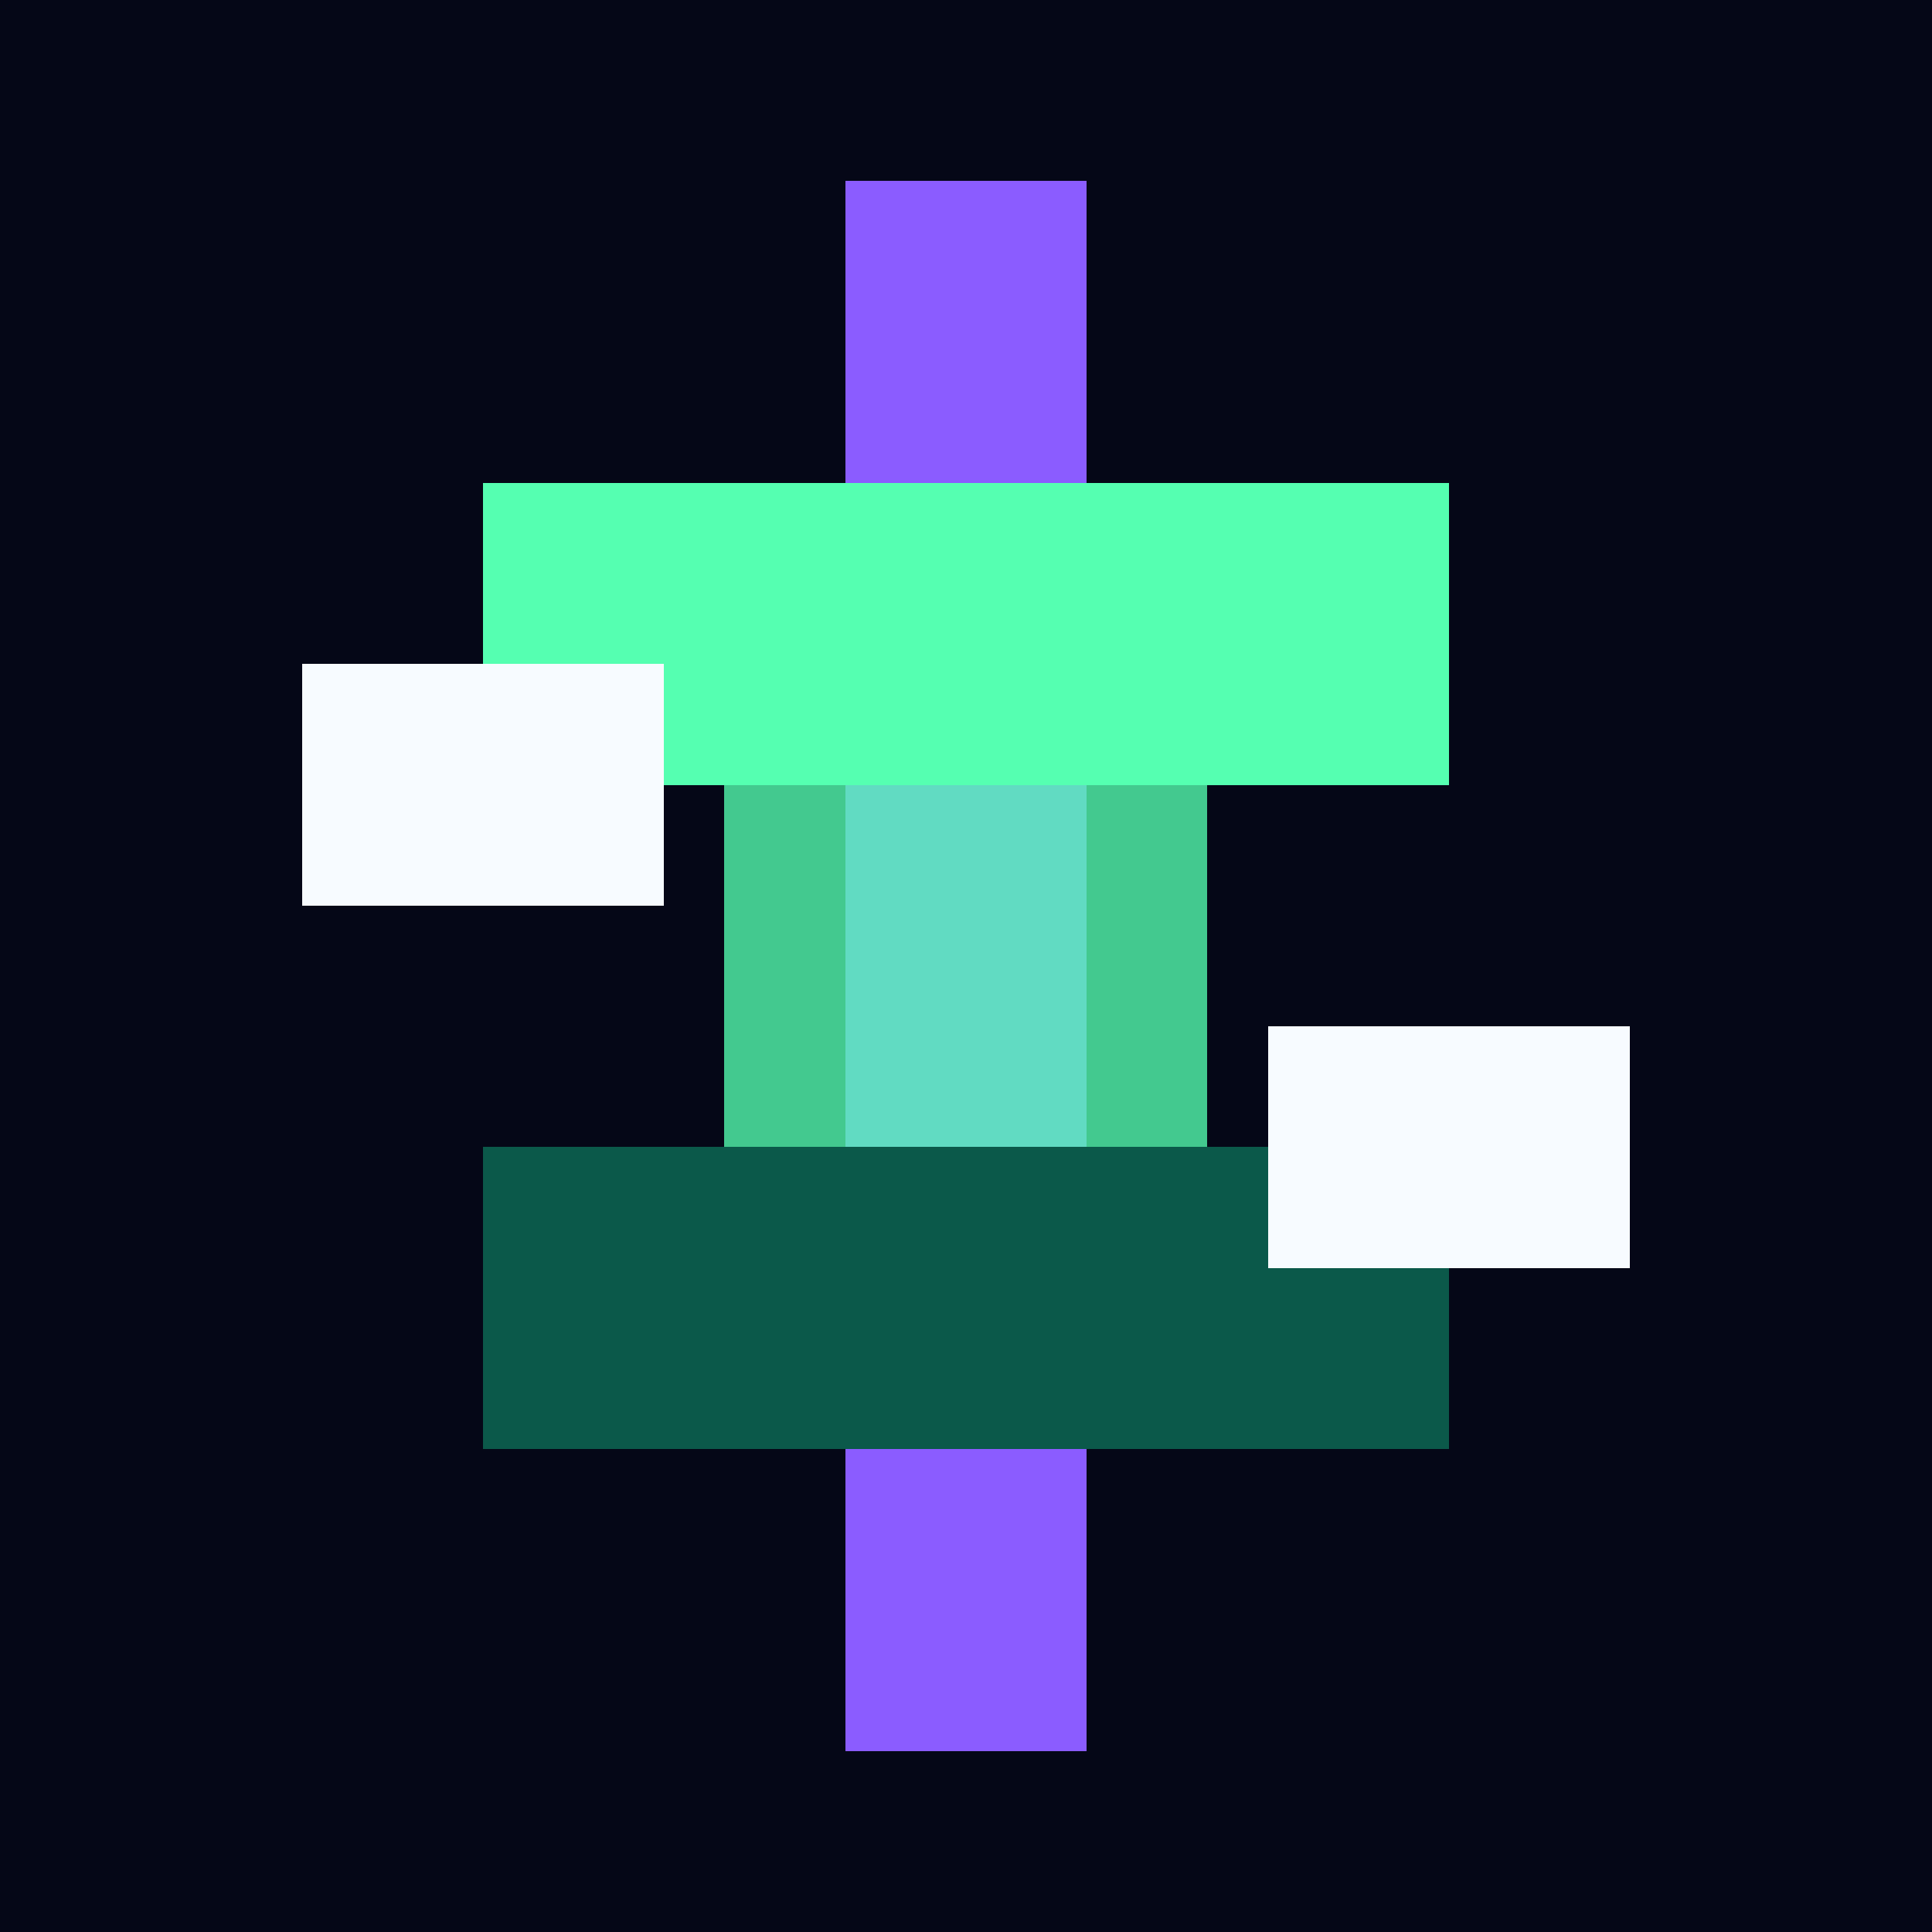
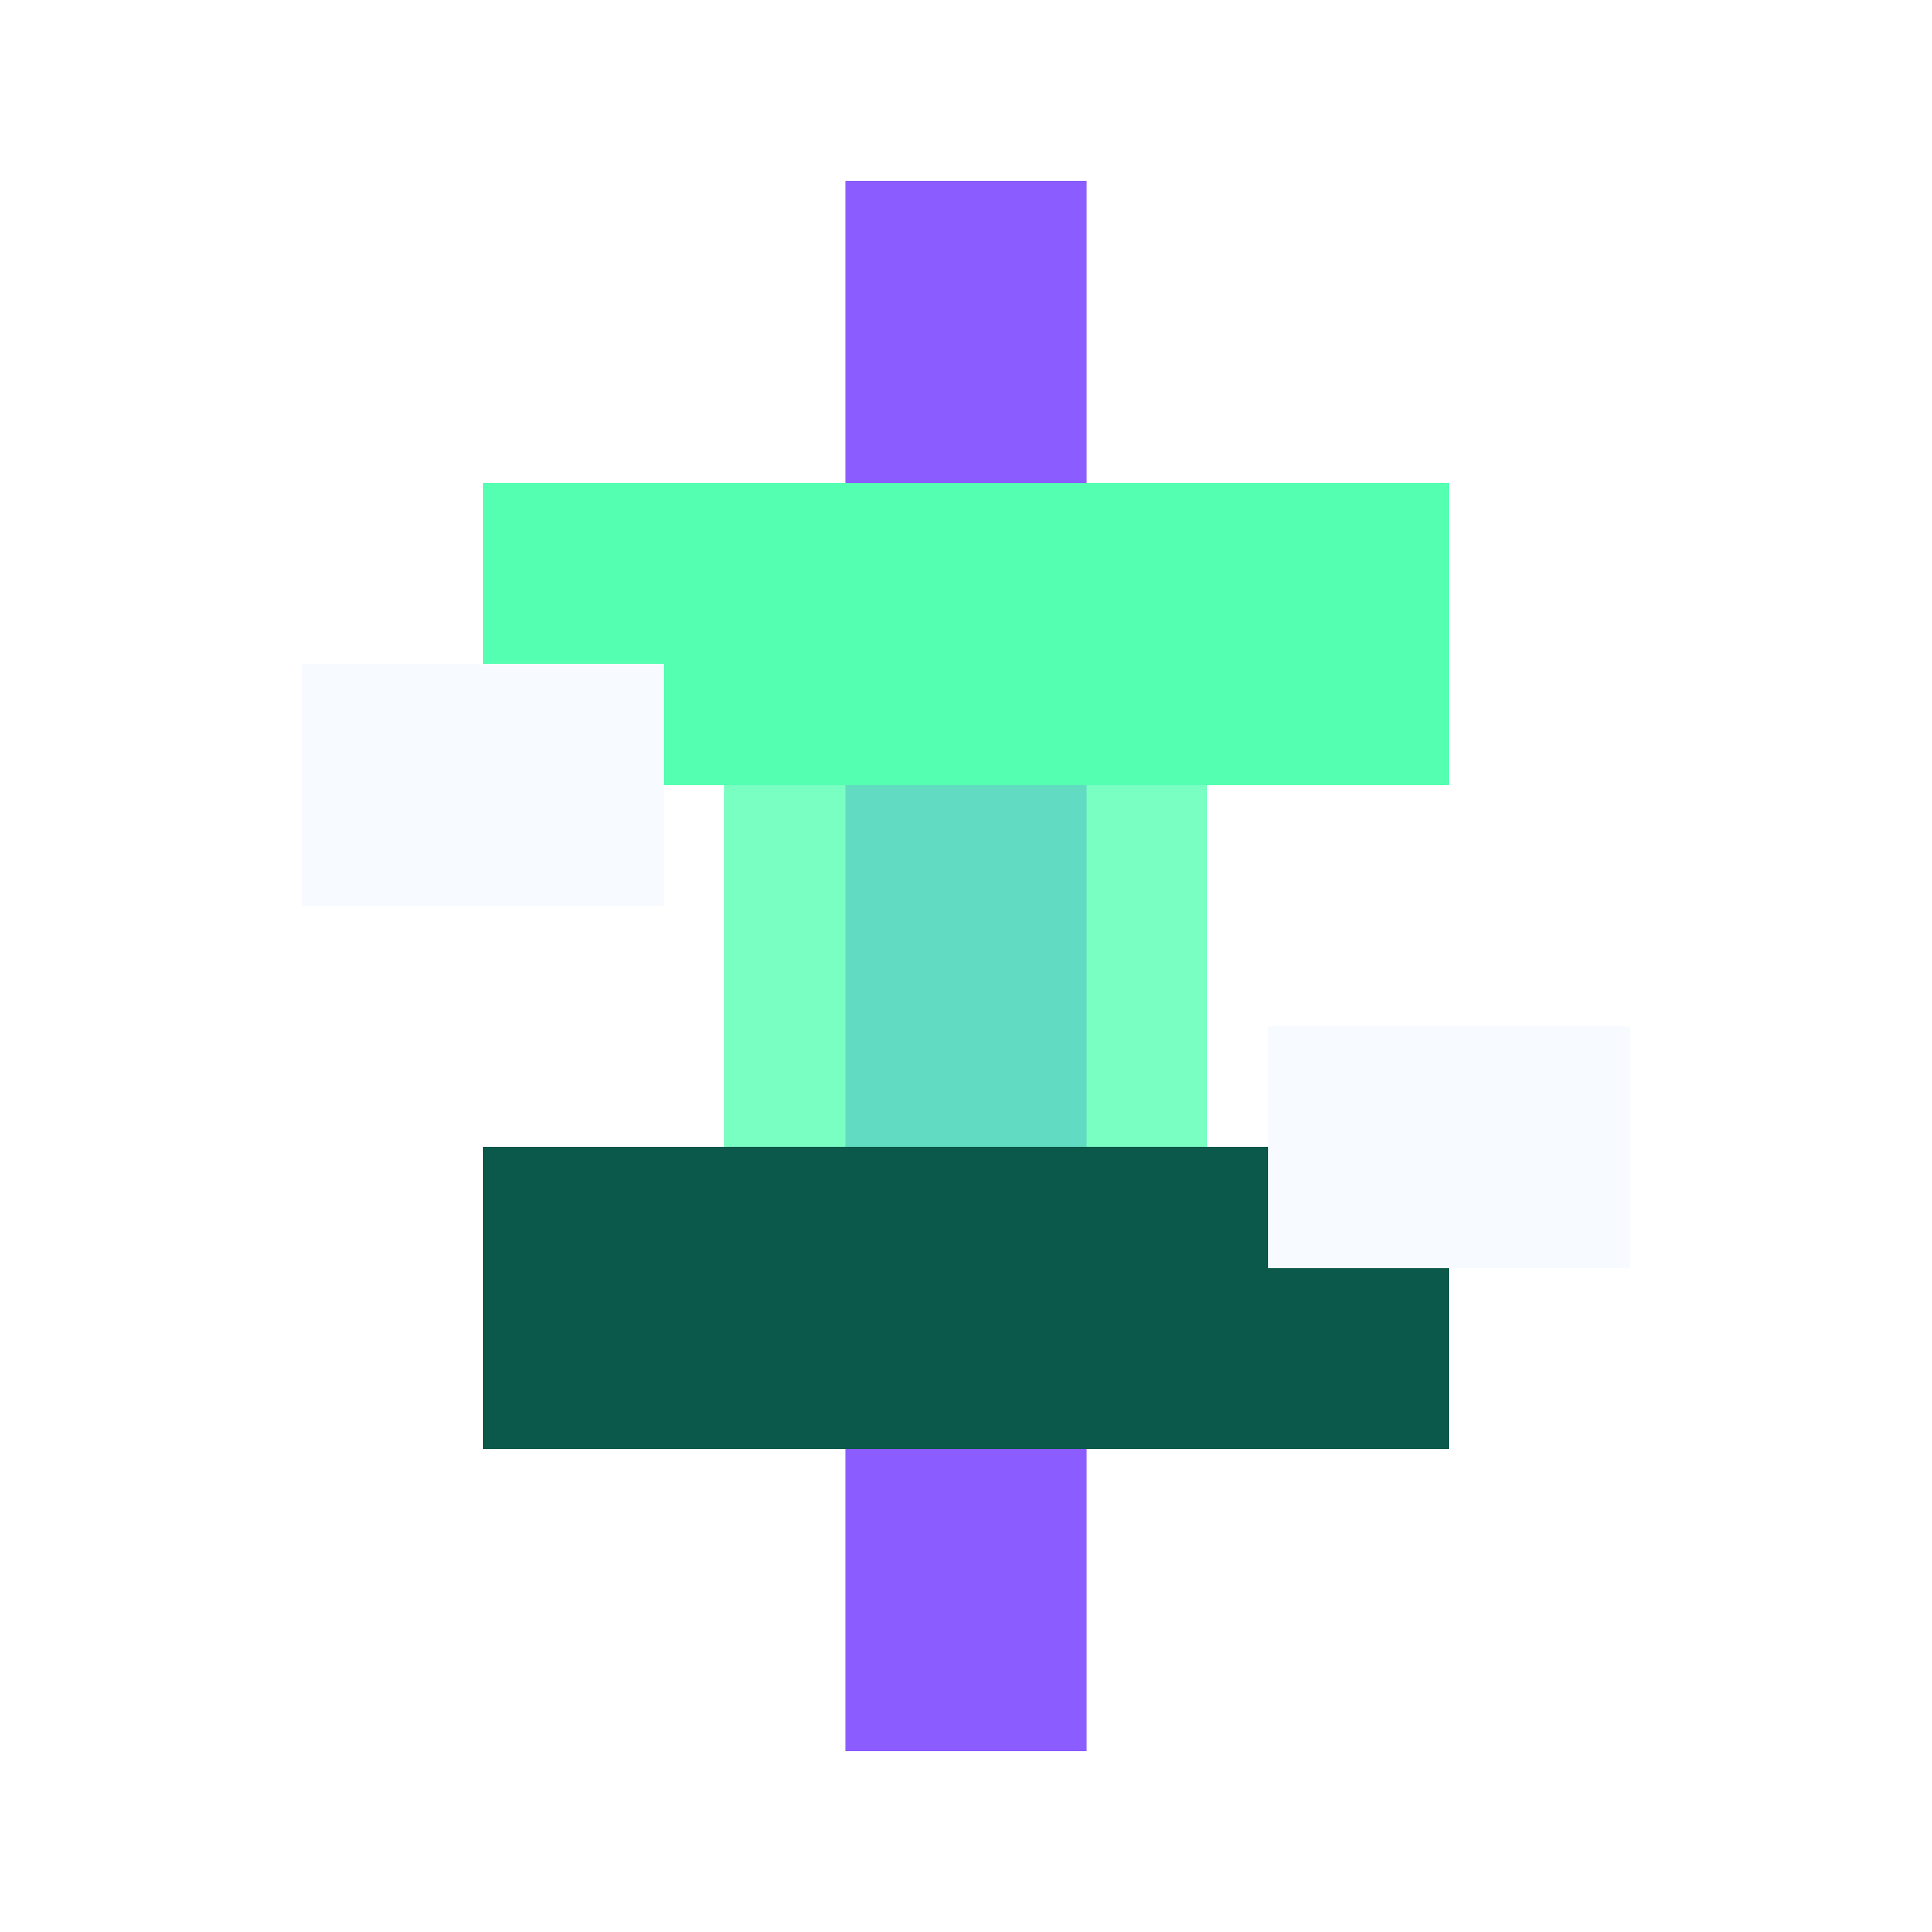
<svg xmlns="http://www.w3.org/2000/svg" width="32" height="32" viewBox="0 0 32 32" shape-rendering="crispEdges">
-   <rect x="0" y="0" width="32" height="32" fill="#050717" />
  <rect x="14" y="3" width="4" height="26" fill="#8b5cff" />
  <rect x="8" y="8" width="16" height="5" fill="#55ffb1" />
  <rect x="8" y="19" width="16" height="5" fill="#0b594a" />
  <rect x="5" y="11" width="6" height="4" fill="#f7fbff" />
  <rect x="21" y="17" width="6" height="4" fill="#f7fbff" />
  <rect x="12" y="13" width="8" height="6" fill="#55ffb1" opacity="0.78" />
</svg>
